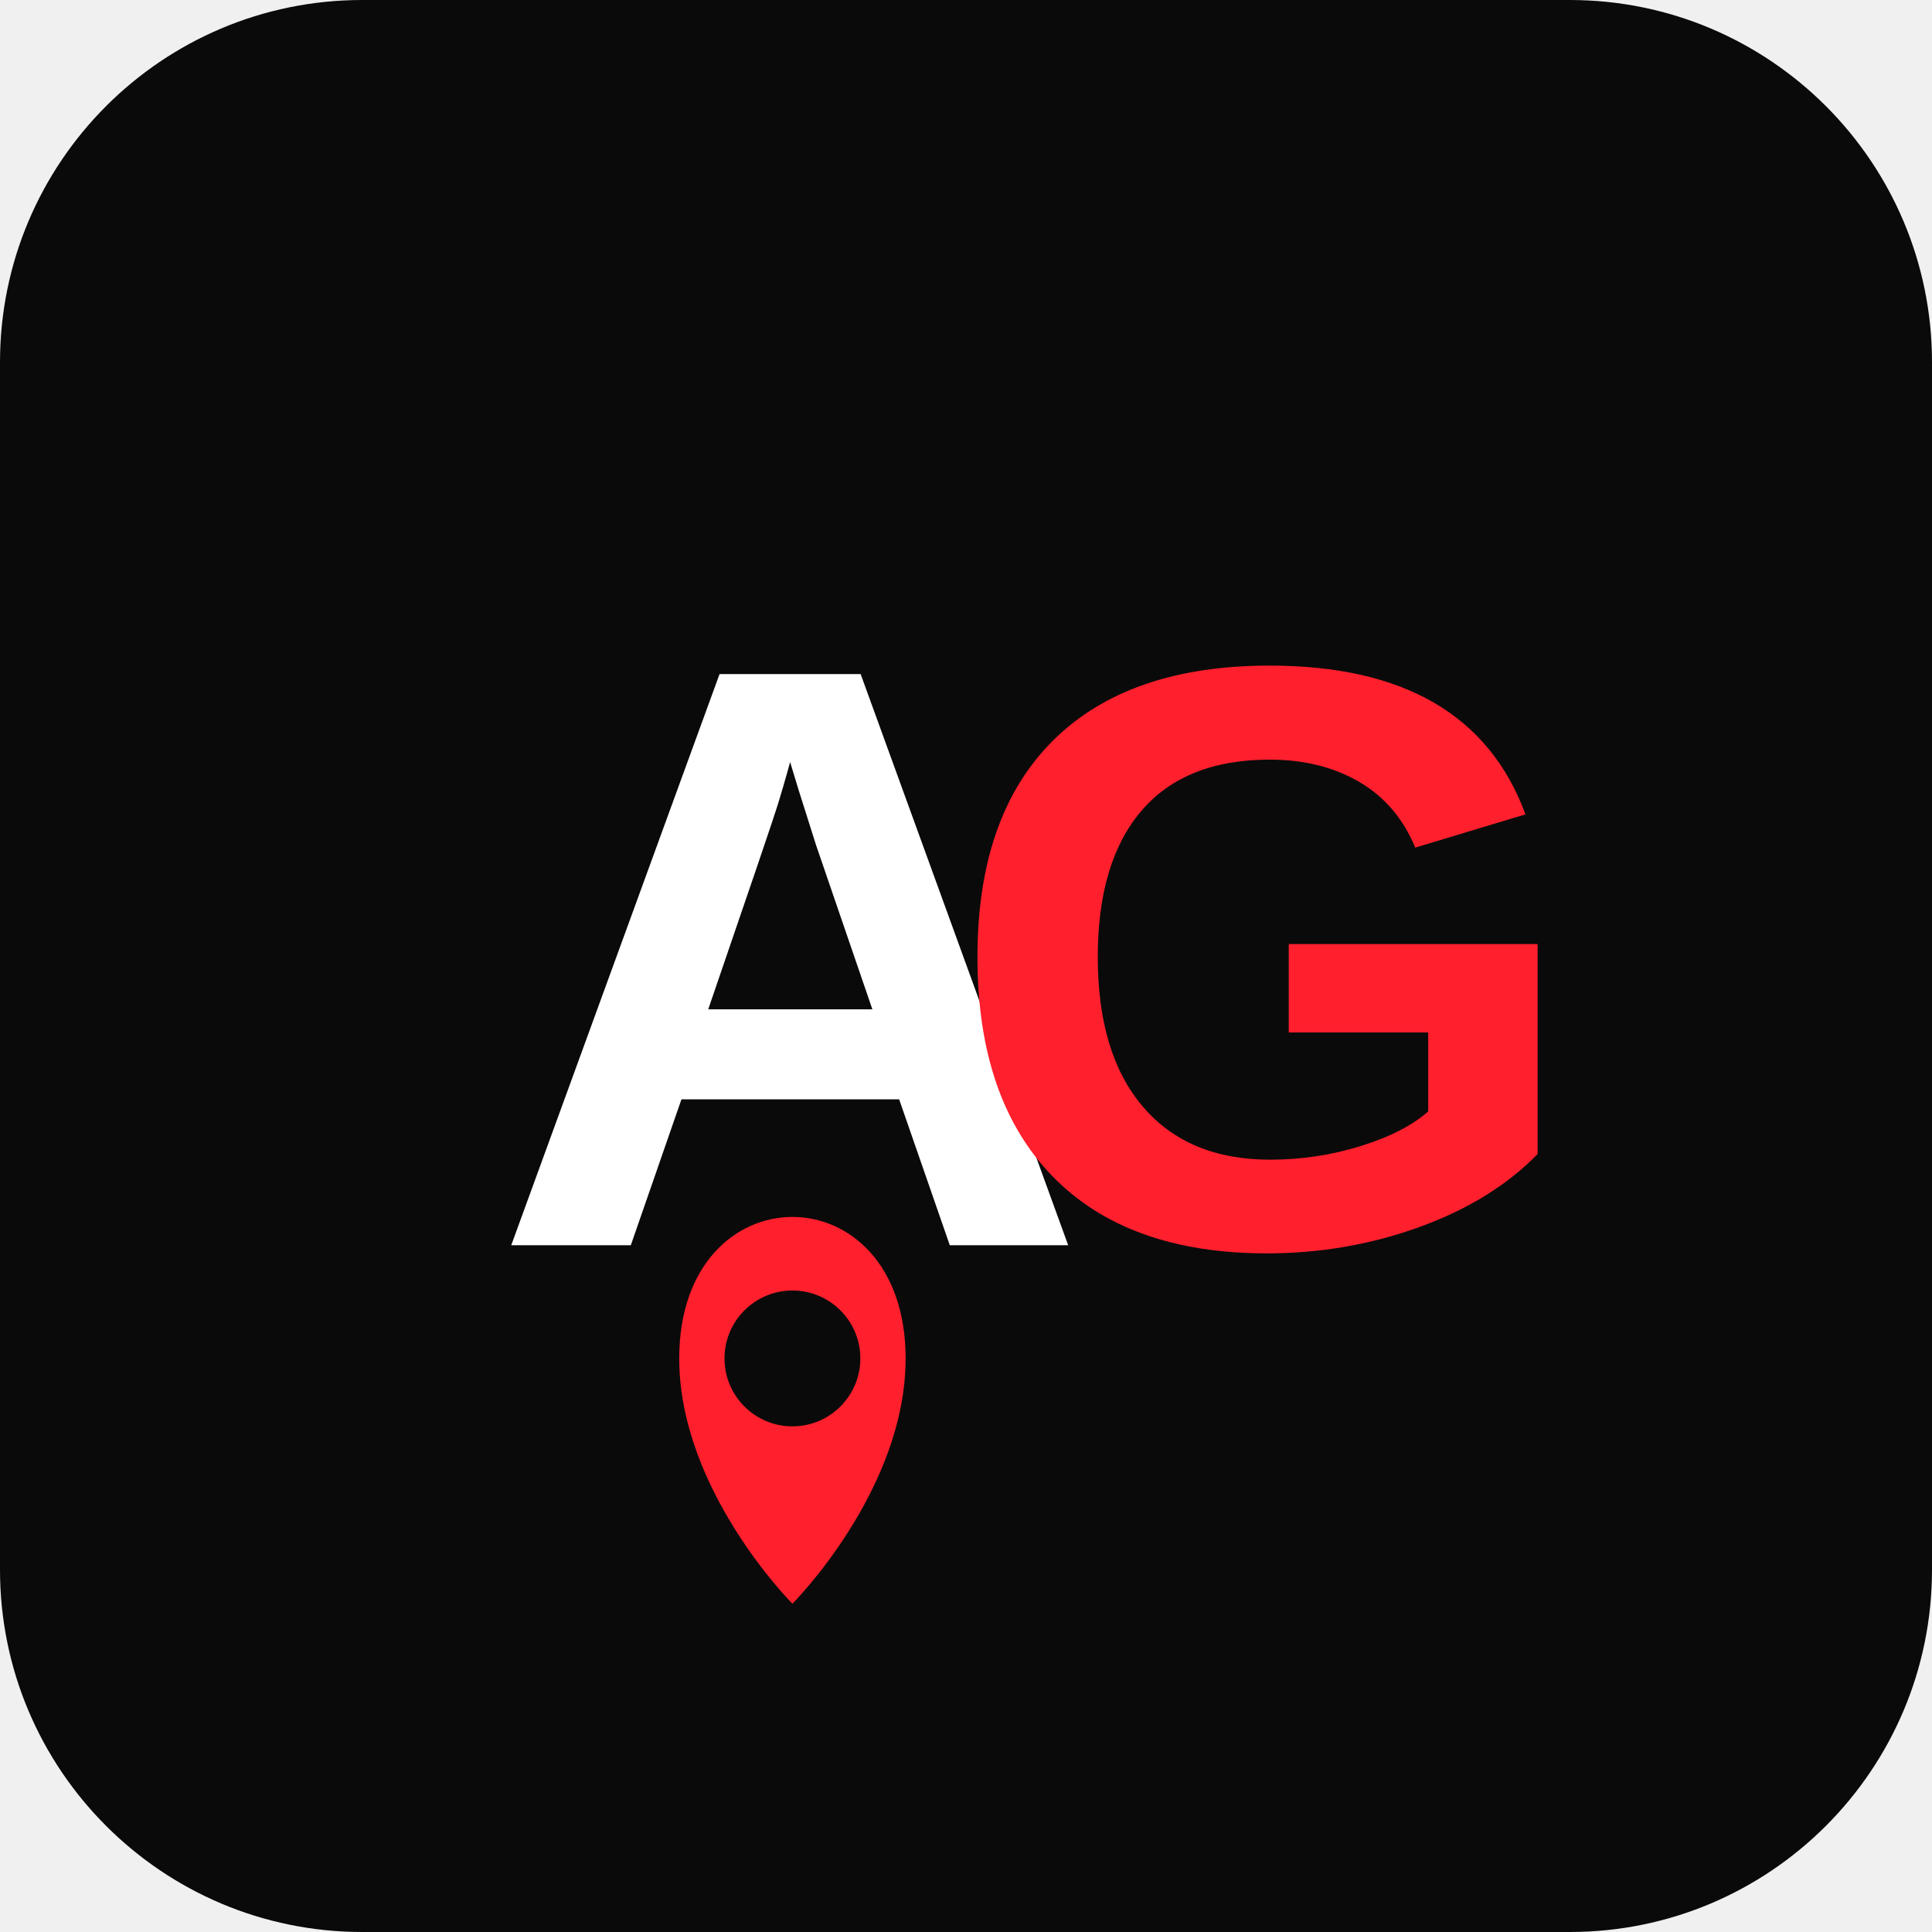
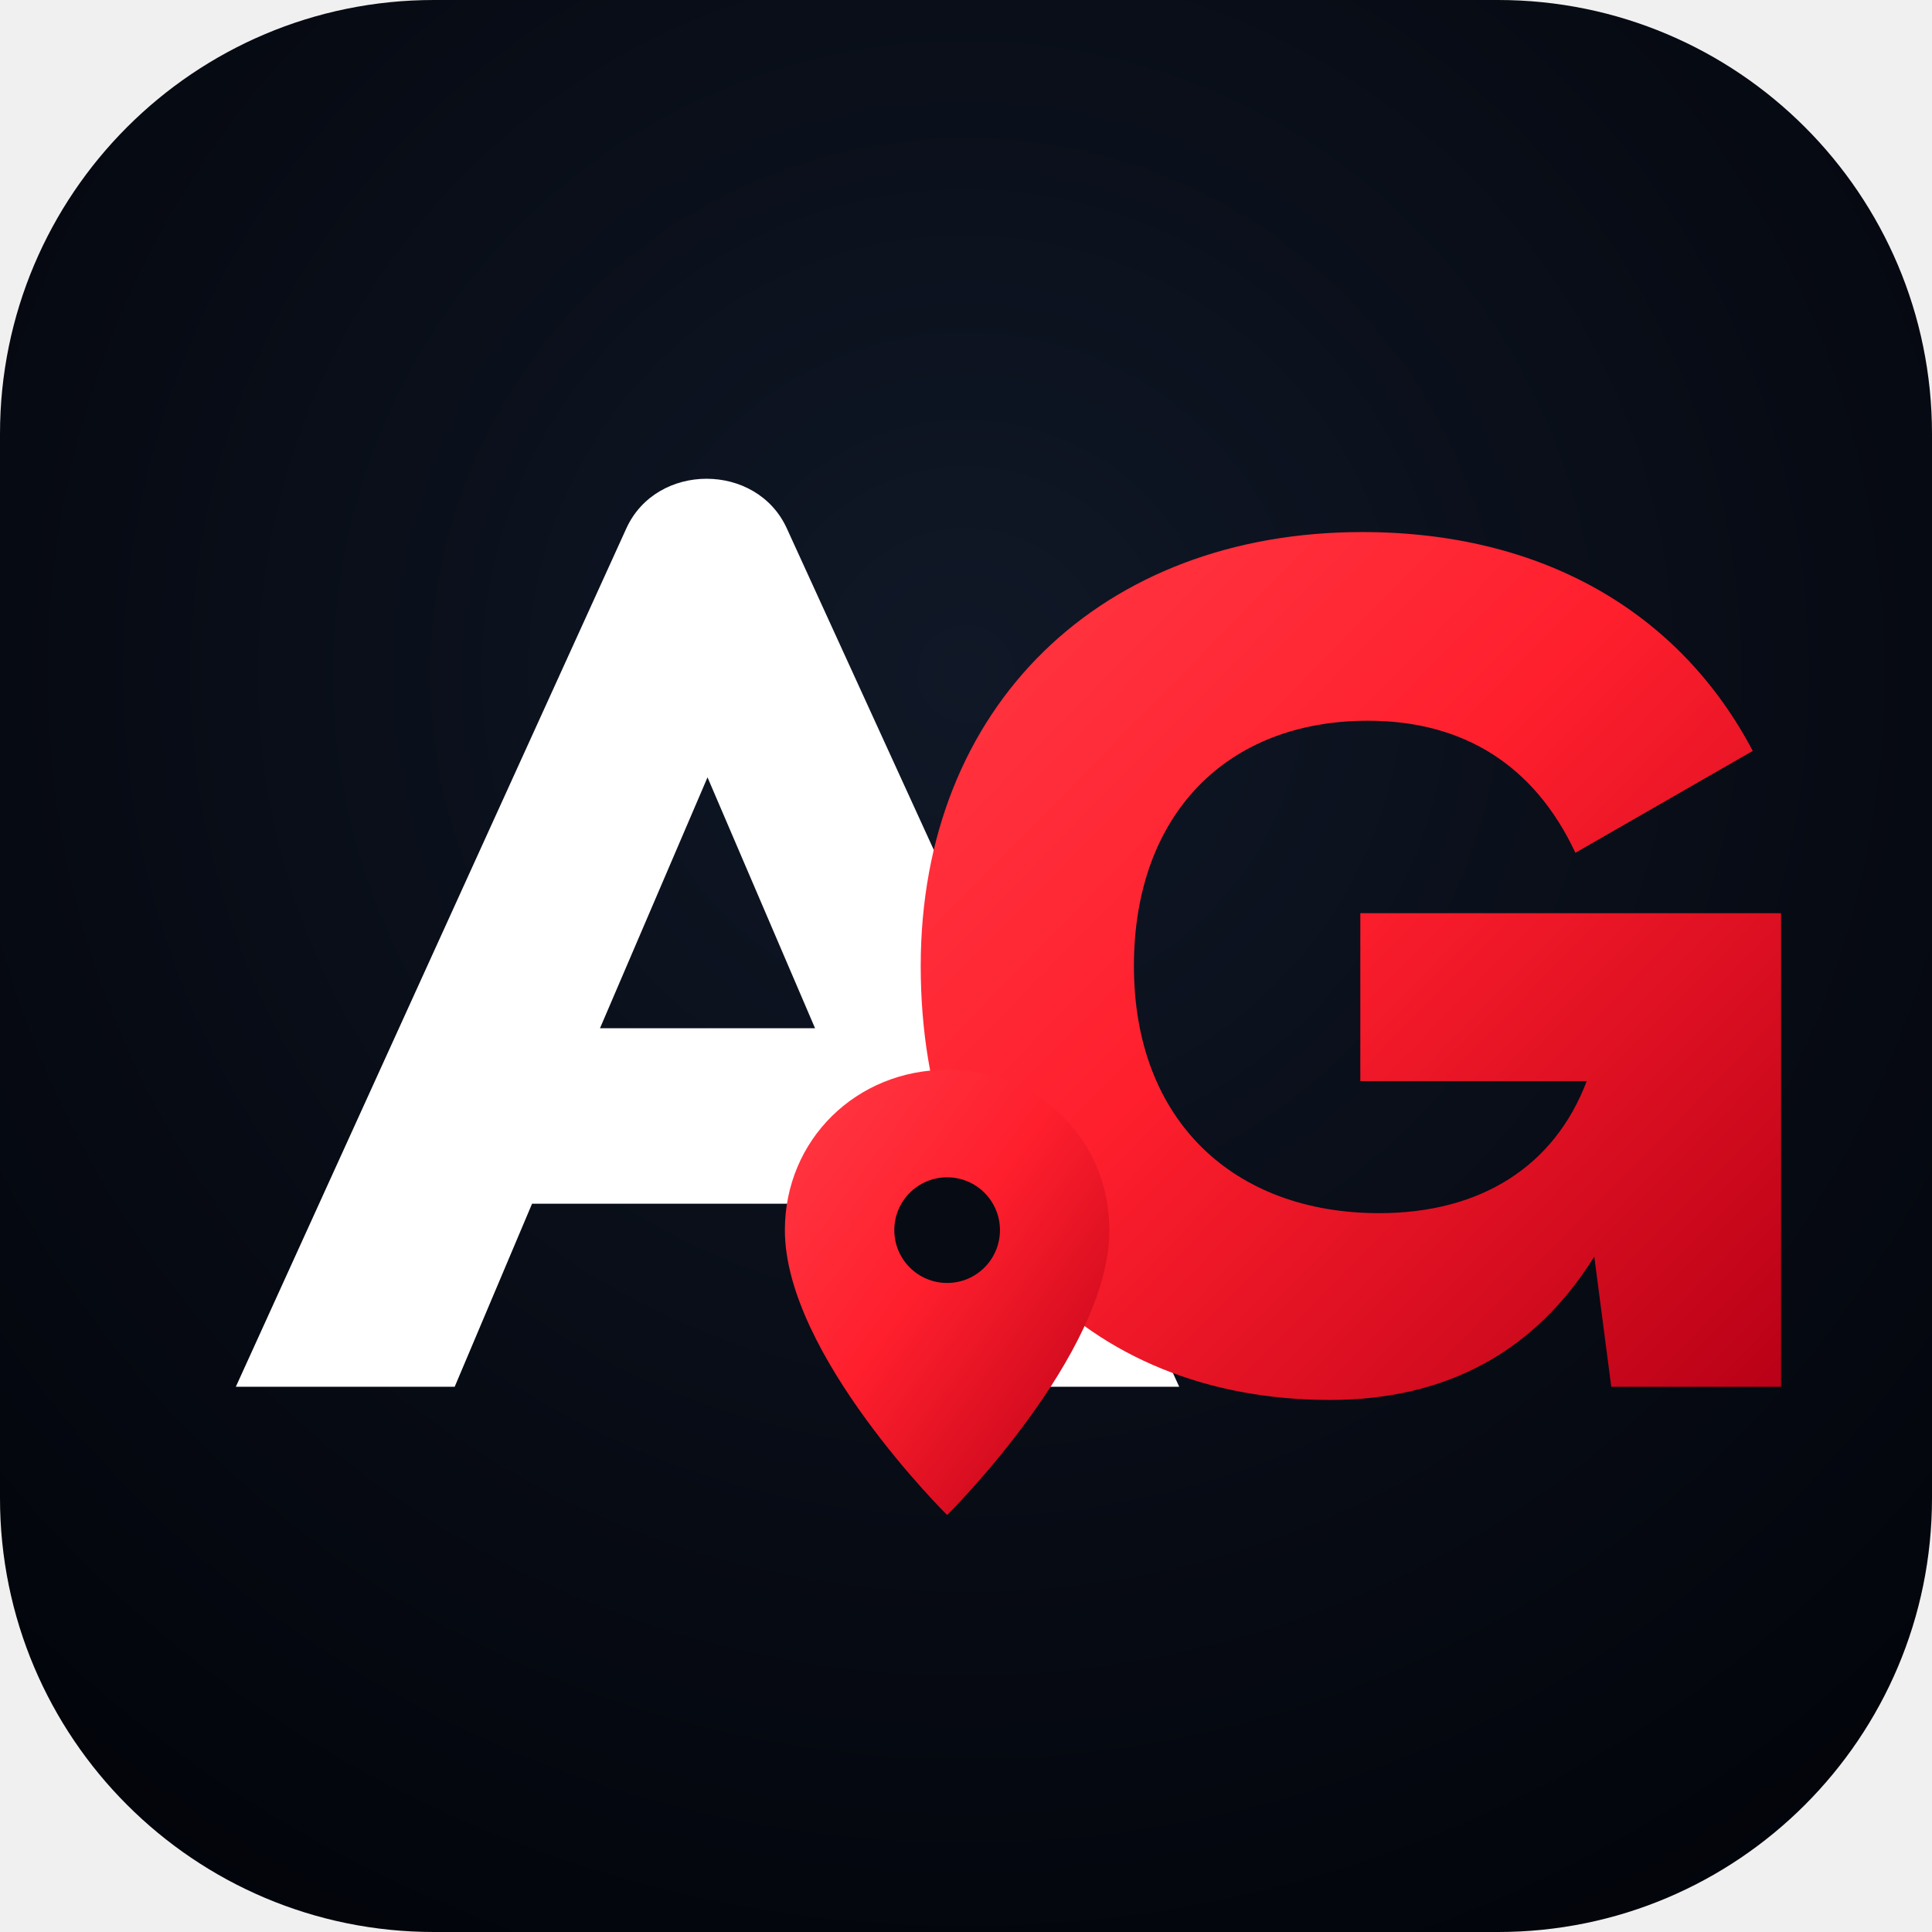
- <svg xmlns="http://www.w3.org/2000/svg" viewBox="0 0 512 512">
-   <rect width="512" height="512" rx="96" fill="#0A0A0A" />
-   <text x="130" y="330" font-family="Arial, Helvetica, sans-serif" font-size="220" font-weight="700" fill="#FFFFFF">A</text>
-   <text x="250" y="330" font-family="Arial, Helvetica, sans-serif" font-size="220" font-weight="700" fill="#FF1F2D">G</text>
-   <path d="M180 360 C180 310 240 310 240 360 C240 395 210 425 210 425 C210 425 180 395 180 360 Z" fill="#FF1F2D" />
-   <circle cx="210" cy="360" r="18" fill="#0A0A0A" />
+ <svg xmlns="http://www.w3.org/2000/svg" viewBox="0 0 1024 1024">
+   <defs>
+     <radialGradient id="bg" cx="50%" cy="35%" r="75%">
+       <stop offset="0%" stop-color="#101827" />
+       <stop offset="60%" stop-color="#070b14" />
+       <stop offset="100%" stop-color="#02040a" />
+     </radialGradient>
+     <linearGradient id="red" x1="0" y1="0" x2="1" y2="1">
+       <stop offset="0%" stop-color="#ff3a45" />
+       <stop offset="45%" stop-color="#ff1f2d" />
+       <stop offset="100%" stop-color="#b80016" />
+     </linearGradient>
+   </defs>
+   <rect width="1024" height="1024" rx="230" fill="url(#bg)" />
+   <path d="M125 735 L332 280 C348 245 401 245 417 280 L625 735 H510 L468 638 H282 L241 735 H125 Z        M318 545 H432 L375 412 L318 545 Z" fill="#ffffff" />
+   <path d="M705 742 C574 742 488 650 488 512 C488 374 584 282 722 282        C817 282 890 324 929 398 L835 452        C813 405 775 382 725 382        C650 382 601 432 601 512        C601 594 654 643 731 643        C785 643 824 618 841 573        H721 V484 H944 V735 H854 L845 666        C814 716 767 742 705 742 Z" fill="url(#red)" />
+   <g transform="translate(502 635)">
+     <path d="M0 -68 C48 -68 86 -31 86 17 C86 83 0 168 0 168 C0 168 -86 83 -86 17 C-86 -31 -48 -68 0 -68 Z" fill="url(#red)" />
+     <circle cx="0" cy="17" r="28" fill="#070b14" />
+   </g>
</svg>
